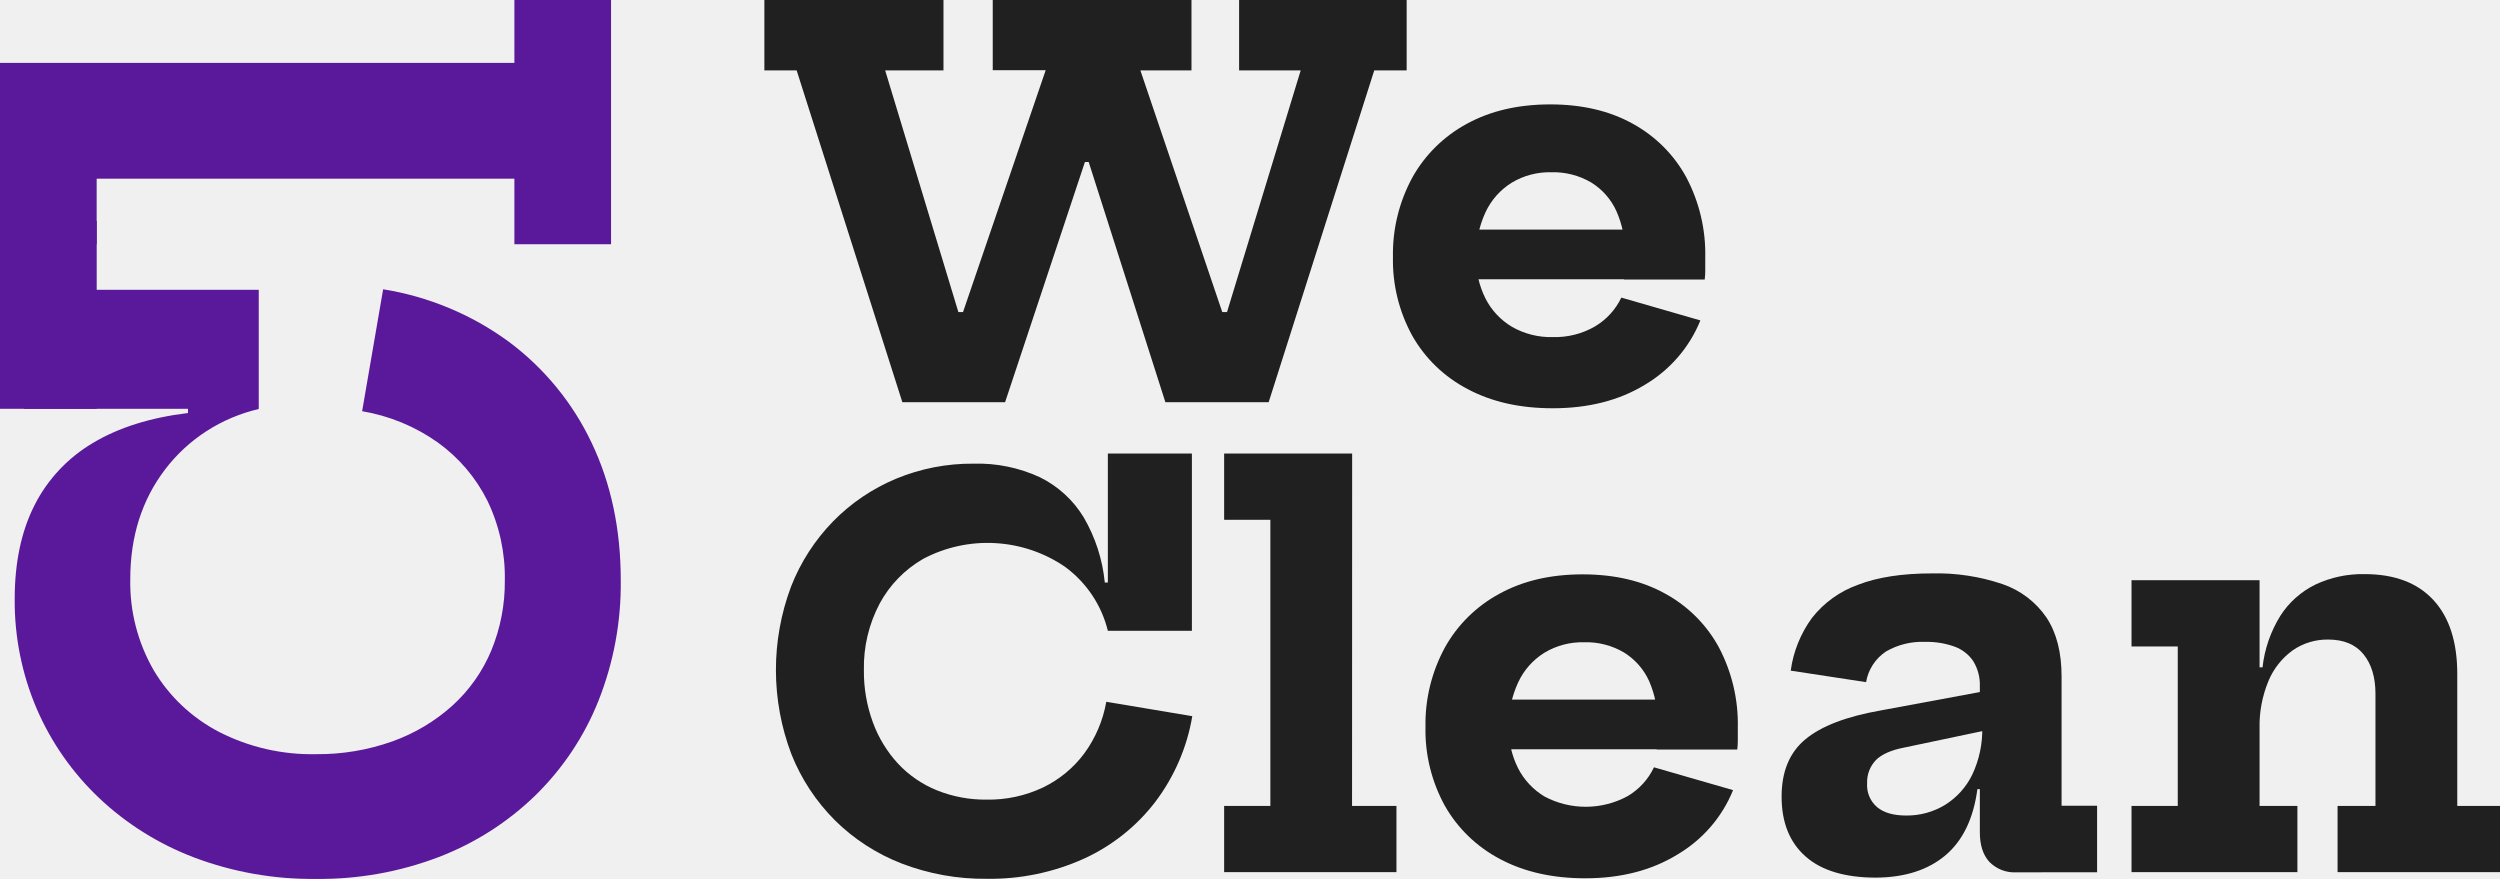
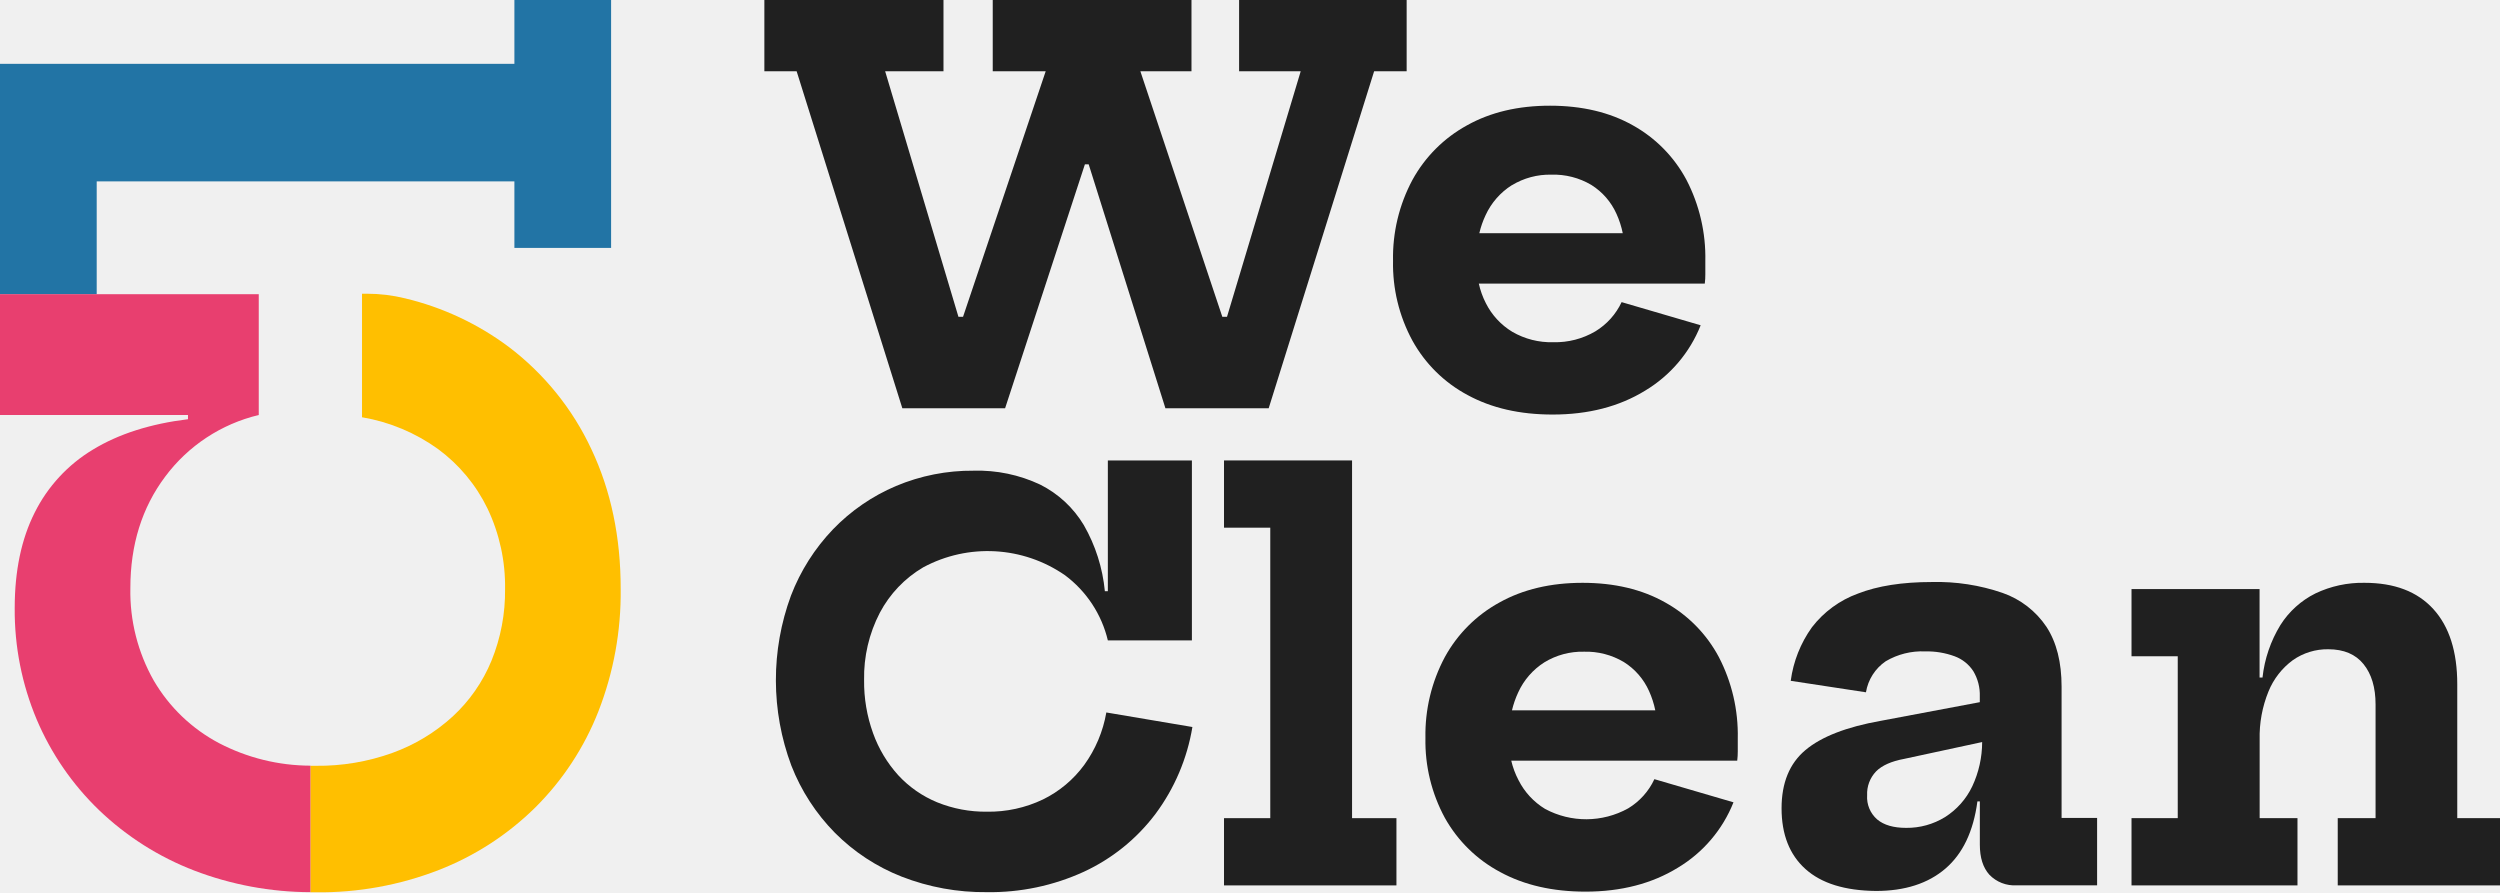
- <svg xmlns="http://www.w3.org/2000/svg" width="128" height="45" viewBox="0 0 128 45" fill="none">
-   <g clip-path="url(#clip0_28_134)">
-     <path d="M63.442 0H72.021V3.603H70.362L64.956 20.591H59.667L54.243 3.603L57.04 8.296H54.458L57.107 3.603L51.461 20.591H46.2L40.788 3.603H39.136V0H48.306V3.603H45.32L50.469 20.6L47.398 15.979H50.675L47.73 20.591L53.539 3.595H50.828V0H61.004V3.603H58.387L64.143 20.591L60.991 15.979H64.365L61.417 20.591L66.596 3.603H63.442V0Z" fill="#202020" />
-     <path d="M79.498 20.903C77.82 20.903 76.367 20.575 75.141 19.919C73.95 19.299 72.968 18.352 72.311 17.194C71.632 15.959 71.29 14.571 71.319 13.167C71.29 11.747 71.631 10.343 72.311 9.091C72.957 7.928 73.928 6.972 75.108 6.335C76.31 5.677 77.728 5.347 79.362 5.345C80.996 5.344 82.408 5.674 83.597 6.335C84.763 6.974 85.718 7.93 86.345 9.091C87.009 10.355 87.341 11.763 87.309 13.186V13.838C87.31 13.997 87.301 14.156 87.281 14.313H83.149C83.178 14.111 83.194 13.907 83.199 13.703C83.199 13.491 83.199 13.26 83.199 12.997C83.215 12.244 83.065 11.496 82.758 10.805C82.485 10.201 82.035 9.692 81.467 9.341C80.849 8.979 80.139 8.798 79.42 8.819C78.708 8.804 78.006 8.989 77.398 9.354C76.81 9.721 76.344 10.249 76.055 10.873C75.723 11.595 75.561 12.381 75.579 13.173C75.565 13.907 75.73 14.634 76.061 15.293C76.366 15.89 76.836 16.39 77.417 16.736C78.054 17.099 78.781 17.28 79.517 17.259C80.272 17.278 81.018 17.088 81.669 16.71C82.254 16.36 82.721 15.848 83.012 15.237L87.059 16.405C86.504 17.781 85.505 18.939 84.217 19.701C82.897 20.504 81.324 20.904 79.498 20.903ZM73.977 14.298V11.755H84.815L85.269 14.298H73.977Z" fill="#202020" />
-     <path d="M50.525 44.994C49.036 45.011 47.559 44.746 46.172 44.214C44.888 43.718 43.723 42.965 42.751 42.003C41.781 41.033 41.022 39.88 40.519 38.612C39.47 35.848 39.463 32.806 40.5 30.038C40.984 28.794 41.716 27.658 42.652 26.696C43.567 25.761 44.665 25.017 45.879 24.51C47.135 23.99 48.486 23.727 49.849 23.739C51.021 23.706 52.184 23.945 53.245 24.436C54.177 24.896 54.956 25.611 55.489 26.494C56.084 27.516 56.451 28.651 56.565 29.824H57.585L56.724 32.306C56.406 30.993 55.631 29.831 54.533 29.023C53.479 28.3 52.242 27.88 50.959 27.808C49.676 27.735 48.398 28.015 47.267 28.614C46.321 29.159 45.548 29.953 45.036 30.907C44.484 31.954 44.208 33.12 44.231 34.298C44.22 35.214 44.376 36.123 44.691 36.984C44.977 37.767 45.415 38.487 45.983 39.103C46.538 39.695 47.217 40.16 47.973 40.466C48.782 40.79 49.648 40.951 50.52 40.941C51.513 40.957 52.495 40.746 53.391 40.324C54.233 39.92 54.962 39.32 55.515 38.576C56.09 37.79 56.475 36.885 56.642 35.931L61.045 36.668C60.778 38.258 60.129 39.763 59.151 41.056C58.193 42.307 56.937 43.307 55.493 43.966C53.935 44.669 52.238 45.02 50.525 44.994ZM56.722 32.298V23.222H61.025V32.298H56.722Z" fill="#202020" />
-     <path d="M69.225 41.263H71.498V44.654H62.676V41.263H65.043V26.613H62.676V23.222H69.23L69.225 41.263Z" fill="#202020" />
-     <path d="M81.165 44.968C79.486 44.968 78.032 44.64 76.806 43.985C75.617 43.362 74.634 42.415 73.977 41.257C73.298 40.022 72.956 38.634 72.985 37.23C72.956 35.81 73.298 34.407 73.977 33.154C74.622 31.991 75.593 31.034 76.774 30.398C77.976 29.737 79.395 29.407 81.03 29.407C82.665 29.407 84.077 29.737 85.264 30.398C86.431 31.037 87.385 31.993 88.012 33.154C88.676 34.419 89.007 35.827 88.976 37.251V37.902C88.977 38.06 88.968 38.219 88.948 38.376H84.817C84.845 38.174 84.861 37.97 84.864 37.766C84.864 37.558 84.864 37.323 84.864 37.06C84.883 36.308 84.736 35.56 84.434 34.869C84.161 34.265 83.712 33.755 83.143 33.404C82.526 33.042 81.817 32.861 81.099 32.883C80.386 32.867 79.683 33.053 79.074 33.419C78.486 33.785 78.02 34.313 77.731 34.936C77.4 35.653 77.234 36.434 77.247 37.221C77.234 37.956 77.399 38.682 77.729 39.341C78.036 39.938 78.506 40.439 79.087 40.786C79.742 41.133 80.474 41.312 81.217 41.307C81.961 41.303 82.691 41.114 83.341 40.759C83.927 40.41 84.395 39.897 84.683 39.286L88.733 40.454C88.177 41.83 87.178 42.988 85.888 43.749C84.567 44.562 82.993 44.968 81.165 44.968ZM75.642 38.364V35.82H86.48L86.93 38.364H75.642Z" fill="#202020" />
-     <path d="M96.051 44.934C94.463 44.934 93.26 44.573 92.443 43.849C91.625 43.126 91.217 42.104 91.218 40.784C91.218 39.5 91.626 38.521 92.443 37.846C93.259 37.172 94.54 36.682 96.286 36.376L102.138 35.29V37.298L97.497 38.275C96.836 38.402 96.354 38.614 96.051 38.911C95.897 39.07 95.778 39.259 95.7 39.465C95.622 39.671 95.587 39.89 95.597 40.11C95.581 40.339 95.62 40.569 95.71 40.781C95.799 40.992 95.937 41.181 96.114 41.331C96.458 41.614 96.951 41.755 97.594 41.755C98.296 41.763 98.986 41.575 99.584 41.212C100.19 40.835 100.674 40.296 100.981 39.659C101.34 38.897 101.514 38.063 101.491 37.223L102.179 40.403H101.243C101.041 41.913 100.494 43.044 99.604 43.794C98.713 44.544 97.529 44.924 96.051 44.934ZM103.253 44.663C102.995 44.679 102.736 44.64 102.495 44.547C102.254 44.455 102.036 44.312 101.856 44.129C101.529 43.771 101.368 43.266 101.368 42.615V39.392L101.656 38.849L101.491 37.221L101.368 36.312V35.133C101.384 34.687 101.269 34.246 101.037 33.862C100.809 33.516 100.473 33.252 100.079 33.109C99.597 32.935 99.086 32.852 98.573 32.864C97.866 32.833 97.166 33.006 96.557 33.359C96.289 33.539 96.061 33.771 95.887 34.04C95.713 34.309 95.596 34.611 95.543 34.926L91.685 34.337C91.817 33.362 92.191 32.434 92.774 31.636C93.38 30.863 94.196 30.275 95.128 29.941C96.132 29.552 97.394 29.358 98.915 29.358C100.144 29.328 101.368 29.513 102.53 29.907C103.451 30.222 104.242 30.825 104.783 31.624C105.296 32.401 105.553 33.405 105.553 34.635V41.255H107.371V44.659L103.253 44.663Z" fill="#202020" />
-     <path d="M115.69 41.263H117.627V44.654H109.134V41.263H111.501V33.099H109.134V29.707H115.69V41.263ZM121.624 41.263V35.526C121.624 34.678 121.42 34.002 121.011 33.497C120.602 32.997 120 32.745 119.202 32.745C118.554 32.736 117.92 32.928 117.39 33.294C116.835 33.695 116.404 34.24 116.144 34.869C115.824 35.641 115.669 36.47 115.69 37.304L114.958 34.169H115.841C115.944 33.232 116.257 32.328 116.757 31.524C117.194 30.841 117.814 30.29 118.547 29.93C119.332 29.561 120.192 29.378 121.061 29.394C122.593 29.394 123.768 29.835 124.585 30.716C125.403 31.598 125.812 32.862 125.812 34.508V41.263H128V44.654H119.684V41.263H121.624Z" fill="#202020" />
-     <path d="M31.783 29.707C31.808 31.815 31.422 33.907 30.645 35.871C29.922 37.69 28.823 39.341 27.417 40.718C26.004 42.093 24.32 43.169 22.468 43.879C20.464 44.644 18.33 45.025 16.181 45C14.054 45.026 11.941 44.656 9.954 43.908C8.137 43.221 6.477 42.184 5.072 40.856C3.707 39.562 2.622 38.009 1.881 36.291C1.12 34.51 0.736 32.595 0.753 30.663C0.753 28.793 1.093 27.19 1.773 25.856C2.441 24.537 3.478 23.434 4.762 22.677C6.076 21.89 7.697 21.38 9.625 21.147V19.712L13.248 20.941C11.333 21.387 9.637 22.48 8.456 24.031C7.266 25.591 6.67 27.464 6.67 29.65C6.637 31.282 7.05 32.893 7.867 34.313C8.661 35.654 9.821 36.749 11.215 37.474C12.742 38.255 14.443 38.648 16.164 38.614C17.5 38.629 18.828 38.407 20.084 37.961C21.223 37.555 22.269 36.932 23.163 36.128C24.028 35.342 24.707 34.38 25.154 33.309C25.625 32.165 25.861 30.94 25.847 29.705C25.872 28.303 25.569 26.914 24.96 25.646C24.371 24.46 23.497 23.433 22.415 22.654C21.264 21.837 19.939 21.29 18.541 21.053L19.617 14.811C21.943 15.185 24.144 16.103 26.036 17.486C27.859 18.842 29.317 20.617 30.284 22.656C31.283 24.744 31.783 27.095 31.783 29.707ZM13.248 20.93H1.229V14.837H13.248V20.93Z" fill="#5A189A" />
-     <path d="M26.337 3.22V0H31.286V12.505H26.337V9.148H4.949V12.505H0V3.22H26.337Z" fill="#5A189A" />
-     <path d="M0 11.31L0 20.93H4.951L4.951 11.31H0Z" fill="#5A189A" />
+ <svg xmlns="http://www.w3.org/2000/svg" viewBox="0 0 594.87 212.32">
+   <defs>
+     <style>.cls-1{fill:#202020;}.cls-2{fill:#2274A5;}.cls-3{fill:#ffbf00;}.cls-4{fill:#e83f6f;}</style>
+   </defs>
+   <g id="Layer_2" data-name="Layer 2">
+     <g id="Layer_1-2" data-name="Layer 1">
+       <polygon class="cls-1" points="301.88 97.15 326.97 16.96 334.71 16.96 334.71 0 294.84 0 294.84 16.96 309.5 16.96 291.96 75.39 290.85 75.39 271.35 16.96 283.51 16.96 283.51 0 236.22 0 236.22 16.96 248.82 16.96 229.15 75.39 228.06 75.39 210.62 16.96 224.5 16.96 224.5 0 181.88 0 181.88 16.96 189.56 16.96 214.71 97.15 239.16 97.15 258.15 39.1 259.05 39.1 277.31 97.15 301.88 97.15" />
+       <path class="cls-1" d="M349.21,94q8.54,4.65,20.25,4.64,12.74,0,22-5.69a31.84,31.84,0,0,0,13.21-15.55l-18.81-5.51a16.16,16.16,0,0,1-6.24,6.95,18.77,18.77,0,0,1-10,2.59,18.41,18.41,0,0,1-9.76-2.47,16.71,16.71,0,0,1-6.3-6.81,19.23,19.23,0,0,1-1.68-4.67h53.77a16.39,16.39,0,0,0,.13-2.24V62.14a40.09,40.09,0,0,0-4.48-19.32,32.15,32.15,0,0,0-12.77-13q-8.28-4.66-19.68-4.67t-19.77,4.67a32.77,32.77,0,0,0-13,13,39.08,39.08,0,0,0-4.61,19.23,38.21,38.21,0,0,0,4.61,19A32.45,32.45,0,0,0,349.21,94Zm10.53-49.92a17.34,17.34,0,0,1,9.4-2.52A17.59,17.59,0,0,1,378.65,44a15.66,15.66,0,0,1,6,6.91,21.36,21.36,0,0,1,1.48,4.58H352a21.41,21.41,0,0,1,1.48-4.26A16.71,16.71,0,0,1,359.74,44.06Z" />
+       <path class="cls-1" d="M258,182a26.74,26.74,0,0,1-9.83,8.23,29.81,29.81,0,0,1-13.34,2.91A30.53,30.53,0,0,1,223,190.91a26.17,26.17,0,0,1-9.25-6.43,29.93,29.93,0,0,1-6-10,36,36,0,0,1-2.14-12.67,33.32,33.32,0,0,1,3.74-16A27.35,27.35,0,0,1,219.67,135a32.33,32.33,0,0,1,33.76,1.89,27.21,27.21,0,0,1,10.18,15.49h20V109.56h-20v31.11h-.71a39.06,39.06,0,0,0-5-15.71,25.3,25.3,0,0,0-10.43-9.67A34.79,34.79,0,0,0,231.67,112a46.53,46.53,0,0,0-18.46,3.64,45.51,45.51,0,0,0-15,10.31,47.29,47.29,0,0,0-10,15.77,58.09,58.09,0,0,0,.09,40.45,47.33,47.33,0,0,0,10.37,16,46.22,46.22,0,0,0,15.9,10.43,54,54,0,0,0,20.23,3.68,53.41,53.41,0,0,0,23.13-4.86,44.94,44.94,0,0,0,17-13.73,47.62,47.62,0,0,0,8.8-20.7l-20.48-3.46A30.06,30.06,0,0,1,258,182Z" />
+       <polygon class="cls-1" points="321.72 109.56 291.25 109.56 291.25 125.56 302.26 125.56 302.26 194.68 291.25 194.68 291.25 210.68 332.28 210.68 332.28 194.68 321.72 194.68 321.72 109.56" />
+       <path class="cls-1" d="M396.25,143.36q-8.29-4.68-19.68-4.68t-19.78,4.68a32.68,32.68,0,0,0-13,13,39.19,39.19,0,0,0-4.61,19.23,38.31,38.31,0,0,0,4.61,19A32.6,32.6,0,0,0,357,207.52q8.55,4.64,20.26,4.64,12.74,0,22-5.7a31.86,31.86,0,0,0,13.22-15.55l-18.82-5.51a16,16,0,0,1-6.24,6.95,20.62,20.62,0,0,1-19.77.13,16.89,16.89,0,0,1-6.31-6.82A19.48,19.48,0,0,1,359.6,181h53.77a18.17,18.17,0,0,0,.13-2.24v-3.07A40.21,40.21,0,0,0,409,156.35,32.13,32.13,0,0,0,396.25,143.36ZM367.48,157.6a17.3,17.3,0,0,1,9.41-2.53,17.56,17.56,0,0,1,9.5,2.46,15.68,15.68,0,0,1,6,6.91,21.54,21.54,0,0,1,1.48,4.58h-34.1a22.3,22.3,0,0,1,1.48-4.26A16.63,16.63,0,0,1,367.48,157.6Z" />
+       <path class="cls-1" d="M490.55,163.39q0-8.7-3.58-14.21a20.8,20.8,0,0,0-10.47-8.1,48,48,0,0,0-16.8-2.59q-10.56,0-17.6,2.75a24.31,24.31,0,0,0-10.94,8A28.21,28.21,0,0,0,426.1,162L444,164.73a11.13,11.13,0,0,1,4.71-7.39A17,17,0,0,1,458.1,155a19,19,0,0,1,7,1.16,9,9,0,0,1,4.45,3.55,11,11,0,0,1,1.54,6v1.37l-23.62,4.45q-12.17,2.17-17.86,6.94t-5.69,13.86q0,9.35,5.69,14.46T446.39,212q10.31,0,16.51-5.31t7.62-16h.58V201c0,3.07.75,5.45,2.27,7.14a8.28,8.28,0,0,0,6.49,2.52H499V194.62h-8.45ZM469.3,187.1a17.6,17.6,0,0,1-6.49,7.33,17.26,17.26,0,0,1-9.25,2.56q-4.49,0-6.88-2a7,7,0,0,1-2.4-5.76,7.71,7.71,0,0,1,2.11-5.66q2.12-2.15,6.72-3l18.54-4A24.9,24.9,0,0,1,469.3,187.1Z" />
+       <path class="cls-1" d="M584.7,194.68V162.81q0-11.64-5.7-17.89t-16.38-6.24a26,26,0,0,0-11.68,2.53,20.79,20.79,0,0,0-8.32,7.52,30.18,30.18,0,0,0-4.26,12.48h-.7V140.16H507.19v16h11v38.52h-11v16h39.49v-16h-9V176a28.5,28.5,0,0,1,2.11-11.49,17.33,17.33,0,0,1,5.79-7.43,14.31,14.31,0,0,1,8.42-2.59c3.71,0,6.51,1.19,8.41,3.55s2.85,5.56,2.85,9.57v27.07h-9v16h38.65v-16Z" />
+       <polygon class="cls-2" points="122.4 0 122.4 15.19 0 15.19 0 53.36 0 58.99 0 70.03 23.01 70.03 23.01 58.99 23.01 53.36 23.01 43.16 122.4 43.16 122.4 58.99 145.41 58.99 145.41 0 122.4 0" />
+       <path class="cls-3" d="M140.72,106.89A65,65,0,0,0,121,82.5,67.37,67.37,0,0,0,96.43,71a38,38,0,0,0-9.14-1.11H86.14V99.3h.09a43.34,43.34,0,0,1,18,7.55A38.33,38.33,0,0,1,116,121a43,43,0,0,1,4.18,19.19,43.83,43.83,0,0,1-3.22,17,37.42,37.42,0,0,1-9.25,13.3,42.89,42.89,0,0,1-14.31,8.65,52,52,0,0,1-18.22,3.08c-.45,0-.89,0-1.33,0v30.1c.44,0,.88,0,1.33,0a78.27,78.27,0,0,0,29.22-5.3,67.71,67.71,0,0,0,23-14.91,66.47,66.47,0,0,0,15-22.87,77.64,77.64,0,0,0,5.29-29.08Q147.71,121.67,140.72,106.89Z" />
+       <path class="cls-4" d="M73.86,182.19a47.35,47.35,0,0,1-21.72-5.35,39.2,39.2,0,0,1-15.56-14.91,42.89,42.89,0,0,1-5.56-22q0-15.46,8.28-26.51A39.06,39.06,0,0,1,61.57,98.75V70H0V98.75H44.73v1q-13.44,1.65-22.6,7.22A36.45,36.45,0,0,0,8.24,122Q3.5,131.43,3.5,144.67a67,67,0,0,0,5.24,26.55,65.44,65.44,0,0,0,14.82,21.54,68,68,0,0,0,22.69,14.4,77.89,77.89,0,0,0,27.61,5.13Z" />
+     </g>
  </g>
-   <defs>
-     <clipPath id="clip0_28_134">
-       <rect width="128" height="45" fill="white" />
-     </clipPath>
-   </defs>
</svg>
